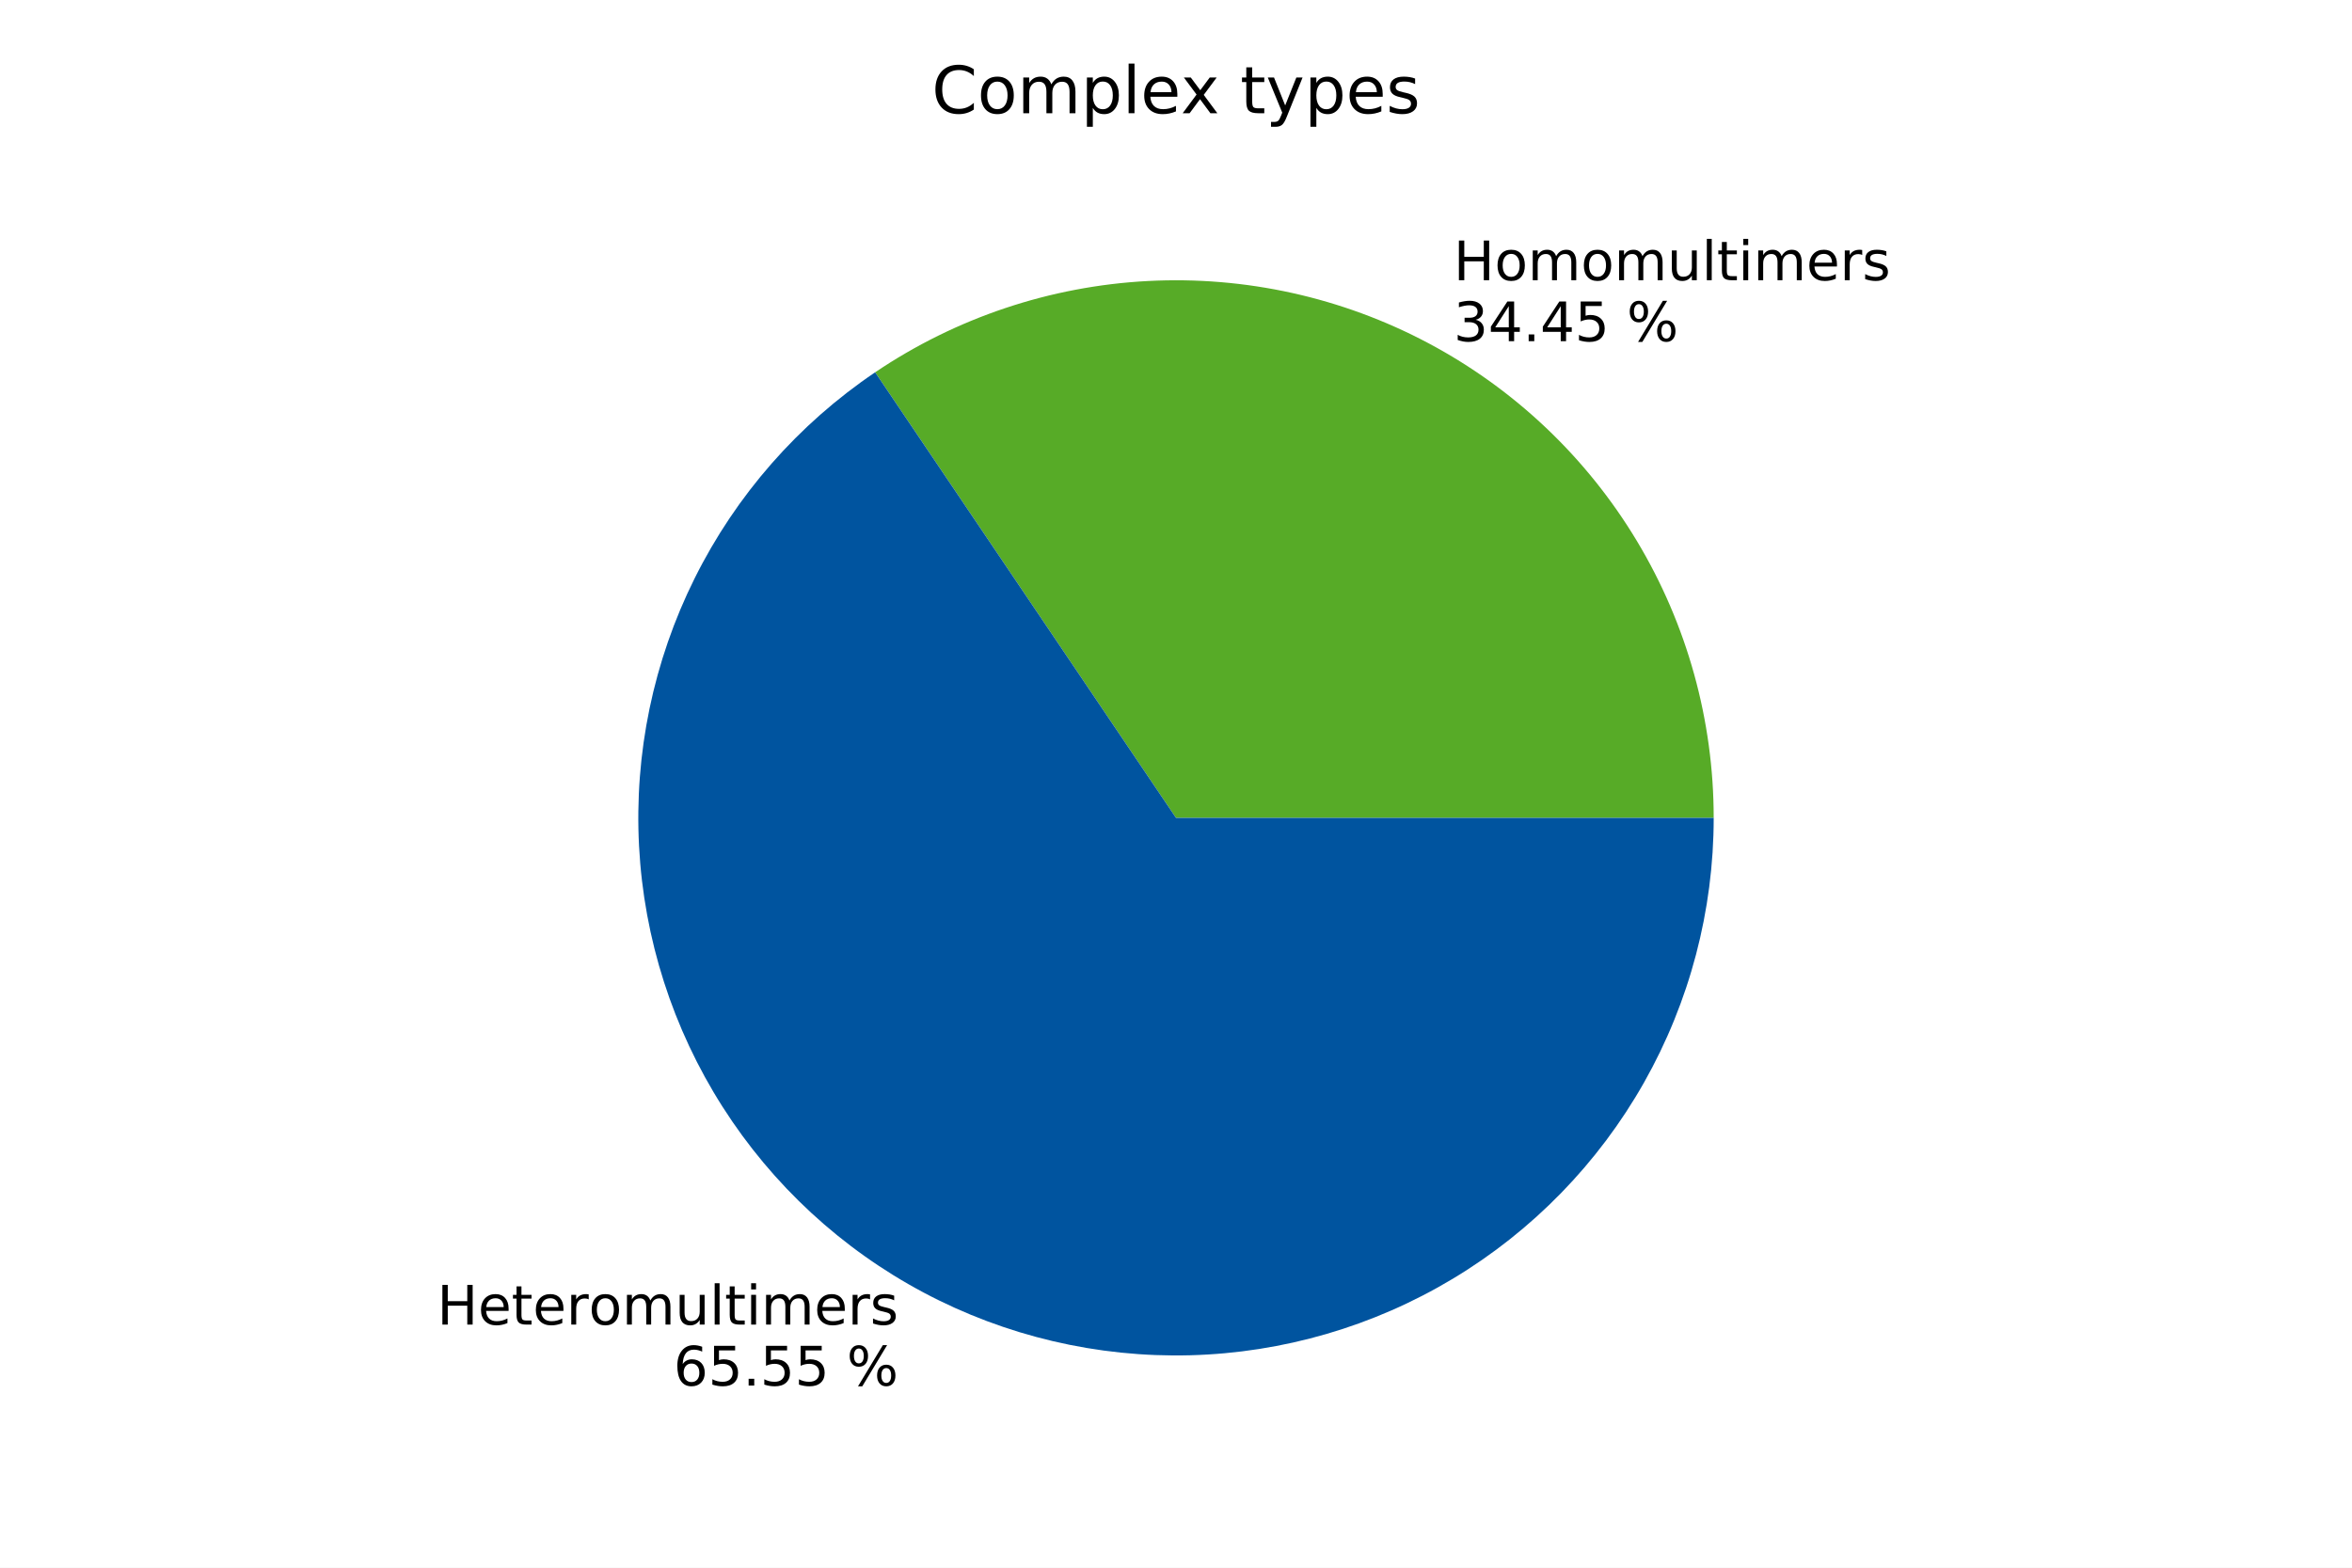
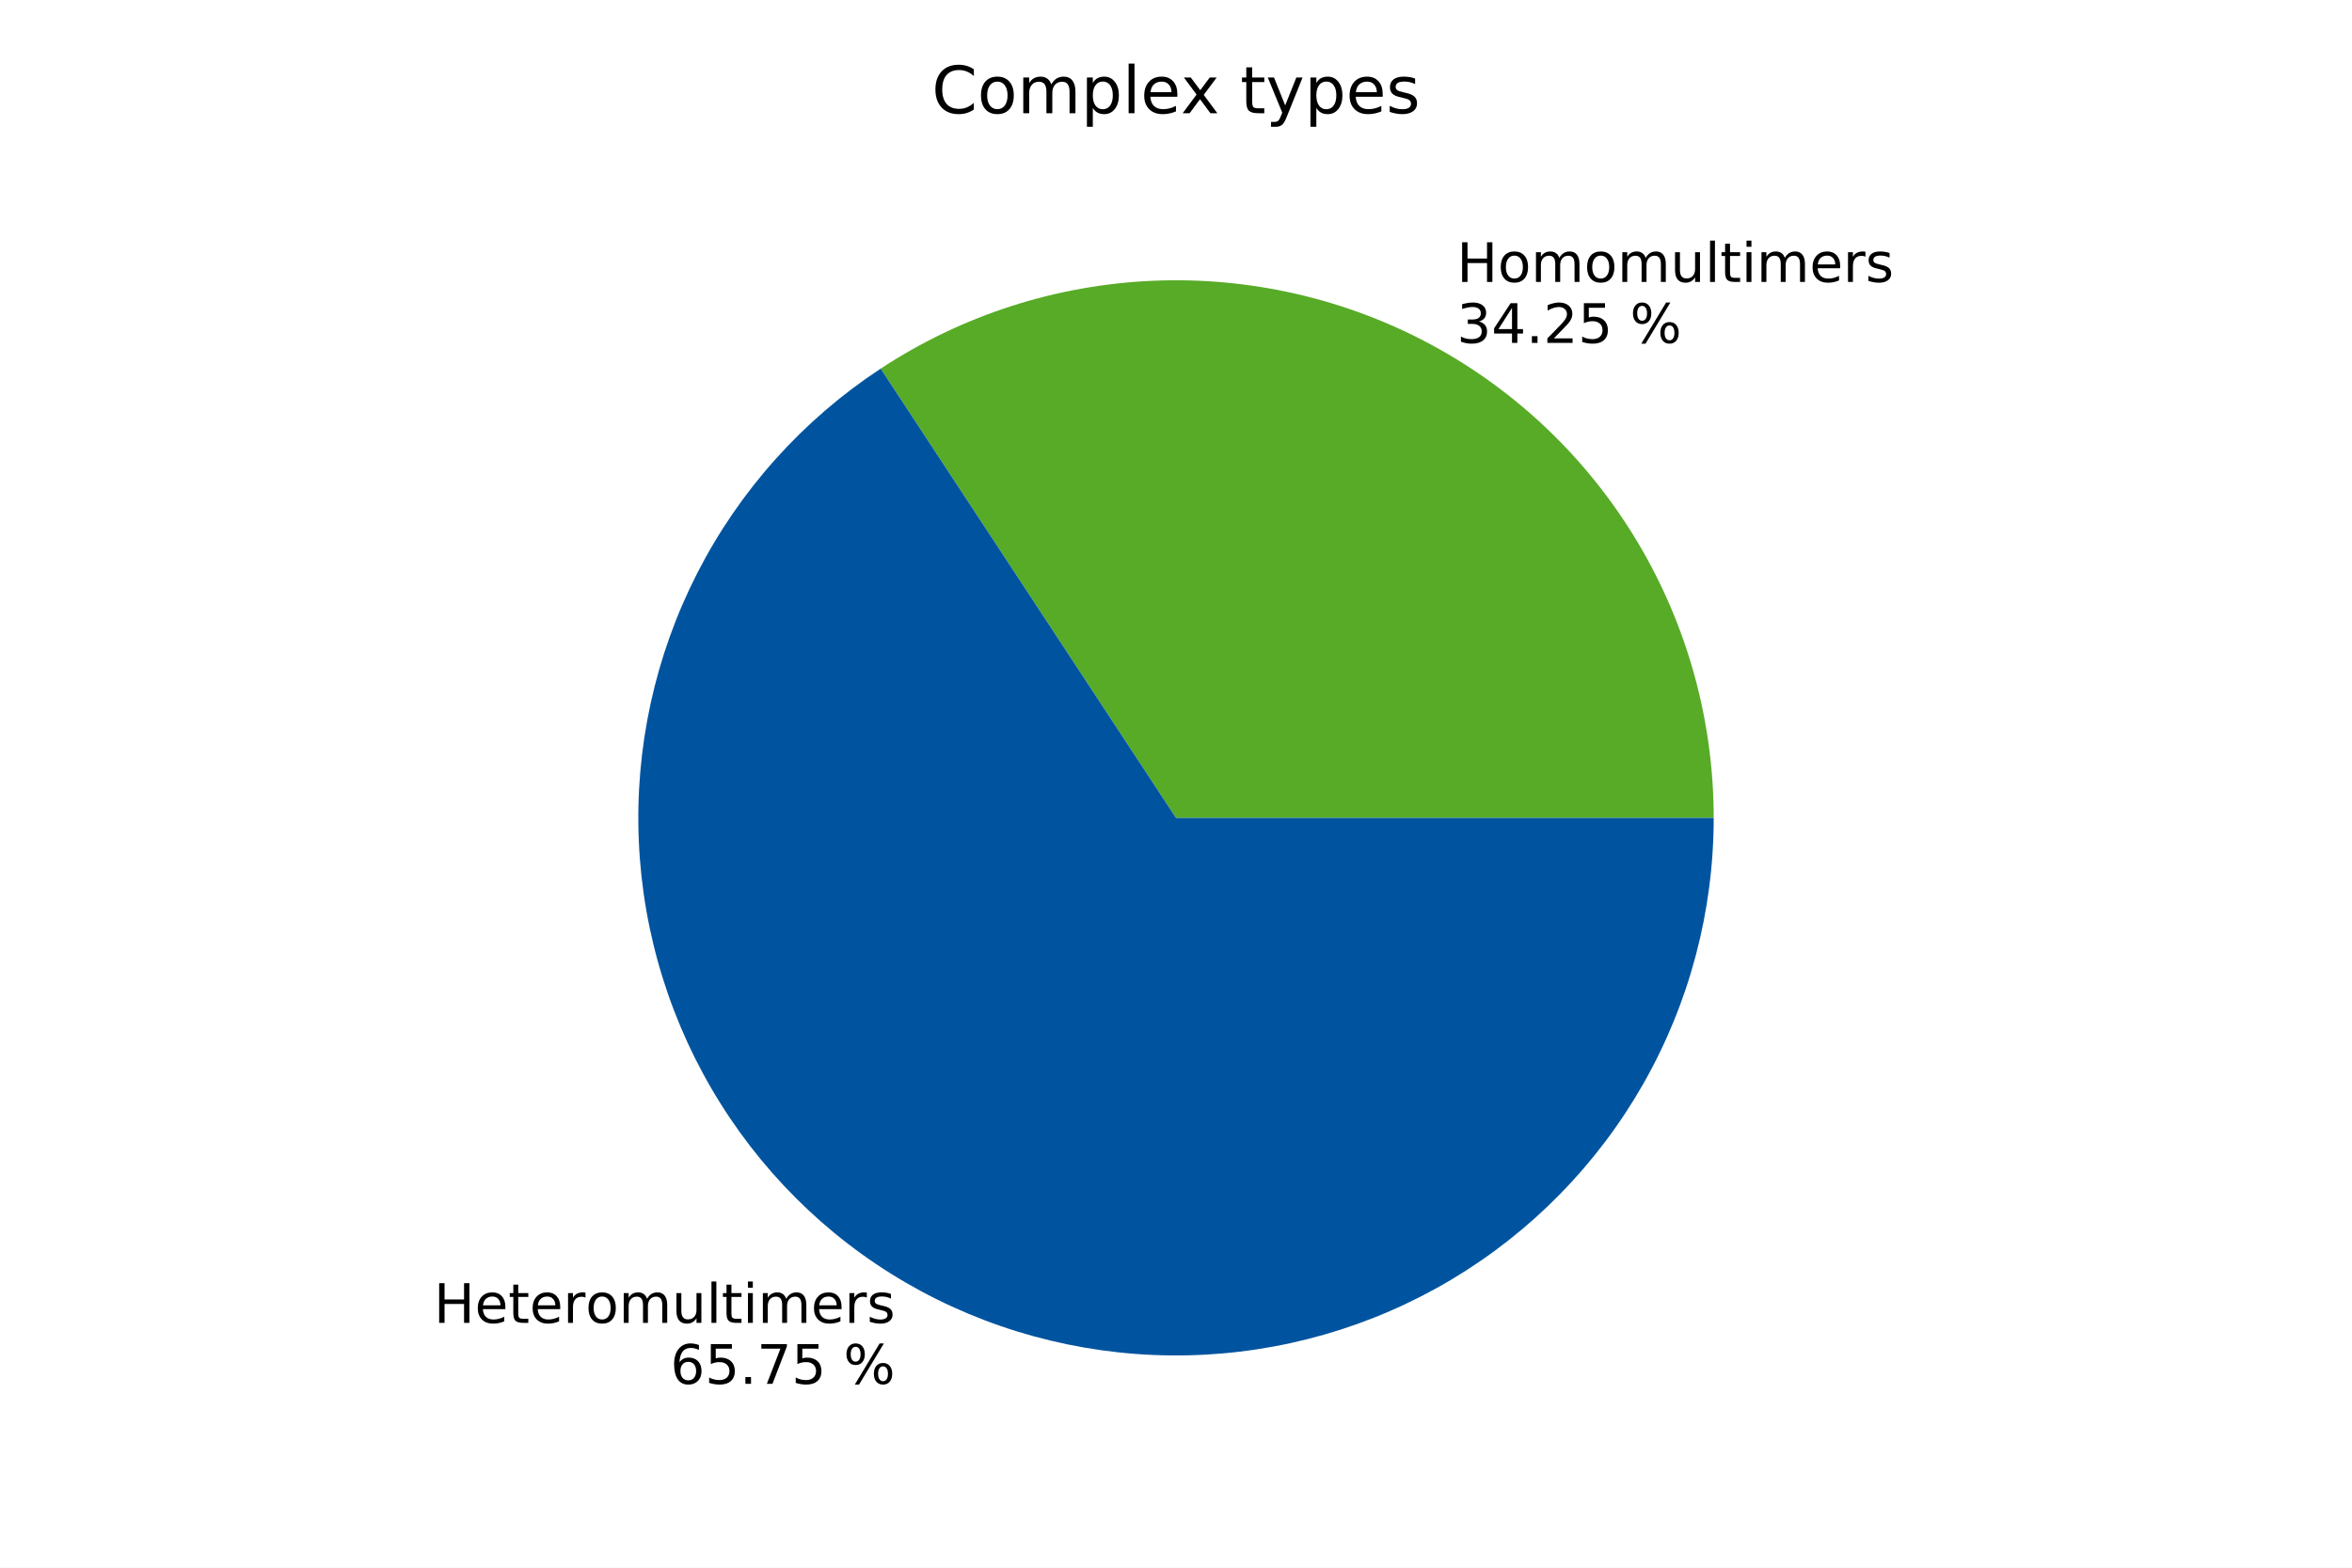
<svg xmlns="http://www.w3.org/2000/svg" xmlns:xlink="http://www.w3.org/1999/xlink" height="288pt" version="1.1" viewBox="0 0 432 288" width="432pt">
  <defs>
    <style type="text/css">
*{stroke-linecap:butt;stroke-linejoin:round;}
  </style>
  </defs>
  <g id="figure_1">
    <g id="patch_1">
      <path d="M 0 288  L 432 288  L 432 0  L 0 0  z " style="fill:#ffffff;" />
    </g>
    <g id="axes_1">
      <g id="patch_2">
-         <path d="M 314.76 150.25  C 314.76 132.327 309.881 114.738 300.649 99.376  C 291.416 84.015 278.174 71.452 262.348 63.041  C 246.521 54.63 228.7 50.684 210.802 51.627  C 192.904 52.57 175.596 58.368 160.742 68.396  L 216 150.25  L 314.76 150.25  z " style="fill:#57ab27;" />
+         <path d="M 314.76 150.25  C 314.76 132.431 309.937 114.94 300.806 99.638  C 291.674 84.337 278.569 71.788 262.886 63.329  C 247.203 54.869 229.519 50.81 211.716 51.583  C 193.914 52.356 176.648 57.933 161.757 67.72  L 216 150.25  L 314.76 150.25  z " style="fill:#57ab27;" />
      </g>
      <g id="patch_3">
-         <path d="M 160.742 68.396  C 146.618 77.931 135.199 90.961 127.601 106.214  C 120.003 121.467 116.48 138.431 117.377 155.448  C 118.274 172.465 123.56 188.964 132.72 203.334  C 141.879 217.704 154.604 229.462 169.652 237.459  C 184.7 245.456 201.565 249.424 218.6 248.976  C 235.635 248.527 252.267 243.677 266.874 234.899  C 281.48 226.121 293.568 213.71 301.959 198.878  C 310.349 184.045 314.76 167.291 314.76 150.25  L 216 150.25  L 160.742 68.396  z " style="fill:#00549f;" />
+         <path d="M 161.757 67.72  C 147.474 77.108 135.869 90.045 128.082 105.261  C 120.296 120.477 116.592 137.457 117.333 154.534  C 118.074 171.61 123.236 188.206 132.312 202.69  C 141.388 217.174 154.071 229.056 169.114 237.171  C 184.158 245.286 201.054 249.358 218.142 248.987  C 235.231 248.616 251.934 243.815 266.612 235.056  C 281.289 226.296 293.444 213.874 301.884 199.01  C 310.323 184.146 314.76 167.343 314.76 150.25  L 216 150.25  L 161.757 67.72  z " style="fill:#00549f;" />
      </g>
      <g id="matplotlib.axis_1" />
      <g id="matplotlib.axis_2" />
      <g id="text_1">
        <defs>
          <path d="M 9.812 72.906  L 19.672 72.906  L 19.672 43.016  L 55.516 43.016  L 55.516 72.906  L 65.375 72.906  L 65.375 0  L 55.516 0  L 55.516 34.719  L 19.672 34.719  L 19.672 0  L 9.812 0  z " id="DejaVuSans-72" />
          <path d="M 30.609 48.391  Q 23.391 48.391 19.188 42.75  Q 14.984 37.109 14.984 27.297  Q 14.984 17.484 19.156 11.844  Q 23.344 6.203 30.609 6.203  Q 37.797 6.203 41.984 11.859  Q 46.188 17.531 46.188 27.297  Q 46.188 37.016 41.984 42.703  Q 37.797 48.391 30.609 48.391  z M 30.609 56  Q 42.328 56 49.016 48.375  Q 55.719 40.766 55.719 27.297  Q 55.719 13.875 49.016 6.219  Q 42.328 -1.422 30.609 -1.422  Q 18.844 -1.422 12.172 6.219  Q 5.516 13.875 5.516 27.297  Q 5.516 40.766 12.172 48.375  Q 18.844 56 30.609 56  z " id="DejaVuSans-111" />
          <path d="M 52 44.188  Q 55.375 50.25 60.062 53.125  Q 64.75 56 71.094 56  Q 79.641 56 84.281 50.016  Q 88.922 44.047 88.922 33.016  L 88.922 0  L 79.891 0  L 79.891 32.719  Q 79.891 40.578 77.094 44.375  Q 74.312 48.188 68.609 48.188  Q 61.625 48.188 57.562 43.547  Q 53.516 38.922 53.516 30.906  L 53.516 0  L 44.484 0  L 44.484 32.719  Q 44.484 40.625 41.703 44.406  Q 38.922 48.188 33.109 48.188  Q 26.219 48.188 22.156 43.531  Q 18.109 38.875 18.109 30.906  L 18.109 0  L 9.078 0  L 9.078 54.688  L 18.109 54.688  L 18.109 46.188  Q 21.188 51.219 25.484 53.609  Q 29.781 56 35.688 56  Q 41.656 56 45.828 52.969  Q 50 49.953 52 44.188  z " id="DejaVuSans-109" />
          <path d="M 8.5 21.578  L 8.5 54.688  L 17.484 54.688  L 17.484 21.922  Q 17.484 14.156 20.5 10.266  Q 23.531 6.391 29.594 6.391  Q 36.859 6.391 41.078 11.031  Q 45.312 15.672 45.312 23.688  L 45.312 54.688  L 54.297 54.688  L 54.297 0  L 45.312 0  L 45.312 8.406  Q 42.047 3.422 37.719 1  Q 33.406 -1.422 27.688 -1.422  Q 18.266 -1.422 13.375 4.438  Q 8.5 10.297 8.5 21.578  z M 31.109 56  z " id="DejaVuSans-117" />
          <path d="M 9.422 75.984  L 18.406 75.984  L 18.406 0  L 9.422 0  z " id="DejaVuSans-108" />
          <path d="M 18.312 70.219  L 18.312 54.688  L 36.812 54.688  L 36.812 47.703  L 18.312 47.703  L 18.312 18.016  Q 18.312 11.328 20.141 9.422  Q 21.969 7.516 27.594 7.516  L 36.812 7.516  L 36.812 0  L 27.594 0  Q 17.188 0 13.234 3.875  Q 9.281 7.766 9.281 18.016  L 9.281 47.703  L 2.688 47.703  L 2.688 54.688  L 9.281 54.688  L 9.281 70.219  z " id="DejaVuSans-116" />
          <path d="M 9.422 54.688  L 18.406 54.688  L 18.406 0  L 9.422 0  z M 9.422 75.984  L 18.406 75.984  L 18.406 64.594  L 9.422 64.594  z " id="DejaVuSans-105" />
          <path d="M 56.203 29.594  L 56.203 25.203  L 14.891 25.203  Q 15.484 15.922 20.484 11.062  Q 25.484 6.203 34.422 6.203  Q 39.594 6.203 44.453 7.469  Q 49.312 8.734 54.109 11.281  L 54.109 2.781  Q 49.266 0.734 44.188 -0.344  Q 39.109 -1.422 33.891 -1.422  Q 20.797 -1.422 13.156 6.188  Q 5.516 13.812 5.516 26.812  Q 5.516 40.234 12.766 48.109  Q 20.016 56 32.328 56  Q 43.359 56 49.781 48.891  Q 56.203 41.797 56.203 29.594  z M 47.219 32.234  Q 47.125 39.594 43.094 43.984  Q 39.062 48.391 32.422 48.391  Q 24.906 48.391 20.391 44.141  Q 15.875 39.891 15.188 32.172  z " id="DejaVuSans-101" />
          <path d="M 41.109 46.297  Q 39.594 47.172 37.812 47.578  Q 36.031 48 33.891 48  Q 26.266 48 22.188 43.047  Q 18.109 38.094 18.109 28.812  L 18.109 0  L 9.078 0  L 9.078 54.688  L 18.109 54.688  L 18.109 46.188  Q 20.953 51.172 25.484 53.578  Q 30.031 56 36.531 56  Q 37.453 56 38.578 55.875  Q 39.703 55.766 41.062 55.516  z " id="DejaVuSans-114" />
          <path d="M 44.281 53.078  L 44.281 44.578  Q 40.484 46.531 36.375 47.5  Q 32.281 48.484 27.875 48.484  Q 21.188 48.484 17.844 46.438  Q 14.5 44.391 14.5 40.281  Q 14.5 37.156 16.891 35.375  Q 19.281 33.594 26.516 31.984  L 29.594 31.297  Q 39.156 29.25 43.188 25.516  Q 47.219 21.781 47.219 15.094  Q 47.219 7.469 41.188 3.016  Q 35.156 -1.422 24.609 -1.422  Q 20.219 -1.422 15.453 -0.562  Q 10.688 0.297 5.422 2  L 5.422 11.281  Q 10.406 8.688 15.234 7.391  Q 20.062 6.109 24.812 6.109  Q 31.156 6.109 34.562 8.281  Q 37.984 10.453 37.984 14.406  Q 37.984 18.062 35.516 20.016  Q 33.062 21.969 24.703 23.781  L 21.578 24.516  Q 13.234 26.266 9.516 29.906  Q 5.812 33.547 5.812 39.891  Q 5.812 47.609 11.281 51.797  Q 16.75 56 26.812 56  Q 31.781 56 36.172 55.266  Q 40.578 54.547 44.281 53.078  z " id="DejaVuSans-115" />
        </defs>
-         <g transform="translate(266.9826 51.4805)scale(0.1 -0.1)">
+         <g transform="translate(267.5742 51.79729)scale(0.1 -0.1)">
          <use xlink:href="#DejaVuSans-72" />
          <use x="75.195" xlink:href="#DejaVuSans-111" />
          <use x="136.377" xlink:href="#DejaVuSans-109" />
          <use x="233.789" xlink:href="#DejaVuSans-111" />
          <use x="294.971" xlink:href="#DejaVuSans-109" />
          <use x="392.383" xlink:href="#DejaVuSans-117" />
          <use x="455.762" xlink:href="#DejaVuSans-108" />
          <use x="483.545" xlink:href="#DejaVuSans-116" />
          <use x="522.754" xlink:href="#DejaVuSans-105" />
          <use x="550.537" xlink:href="#DejaVuSans-109" />
          <use x="647.949" xlink:href="#DejaVuSans-101" />
          <use x="709.473" xlink:href="#DejaVuSans-114" />
          <use x="750.586" xlink:href="#DejaVuSans-115" />
        </g>
        <defs>
          <path d="M 40.578 39.312  Q 47.656 37.797 51.625 33  Q 55.609 28.219 55.609 21.188  Q 55.609 10.406 48.188 4.484  Q 40.766 -1.422 27.094 -1.422  Q 22.516 -1.422 17.656 -0.516  Q 12.797 0.391 7.625 2.203  L 7.625 11.719  Q 11.719 9.328 16.594 8.109  Q 21.484 6.891 26.812 6.891  Q 36.078 6.891 40.938 10.547  Q 45.797 14.203 45.797 21.188  Q 45.797 27.641 41.281 31.266  Q 36.766 34.906 28.719 34.906  L 20.219 34.906  L 20.219 43.016  L 29.109 43.016  Q 36.375 43.016 40.234 45.922  Q 44.094 48.828 44.094 54.297  Q 44.094 59.906 40.109 62.906  Q 36.141 65.922 28.719 65.922  Q 24.656 65.922 20.016 65.031  Q 15.375 64.156 9.812 62.312  L 9.812 71.094  Q 15.438 72.656 20.344 73.438  Q 25.25 74.219 29.594 74.219  Q 40.828 74.219 47.359 69.109  Q 53.906 64.016 53.906 55.328  Q 53.906 49.266 50.438 45.094  Q 46.969 40.922 40.578 39.312  z " id="DejaVuSans-51" />
          <path d="M 37.797 64.312  L 12.891 25.391  L 37.797 25.391  z M 35.203 72.906  L 47.609 72.906  L 47.609 25.391  L 58.016 25.391  L 58.016 17.188  L 47.609 17.188  L 47.609 0  L 37.797 0  L 37.797 17.188  L 4.891 17.188  L 4.891 26.703  z " id="DejaVuSans-52" />
          <path d="M 10.688 12.406  L 21 12.406  L 21 0  L 10.688 0  z " id="DejaVuSans-46" />
+           <path d="M 19.188 8.297  L 53.609 8.297  L 53.609 0  L 7.328 0  L 7.328 8.297  Q 12.938 14.109 22.625 23.891  Q 32.328 33.688 34.812 36.531  Q 39.547 41.844 41.422 45.531  Q 43.312 49.219 43.312 52.781  Q 43.312 58.594 39.234 62.25  Q 35.156 65.922 28.609 65.922  Q 23.969 65.922 18.812 64.312  Q 13.672 62.703 7.812 59.422  L 7.812 69.391  Q 13.766 71.781 18.938 73  Q 24.125 74.219 28.422 74.219  Q 39.75 74.219 46.484 68.547  Q 53.219 62.891 53.219 53.422  Q 53.219 48.922 51.531 44.891  Q 49.859 40.875 45.406 35.406  Q 44.188 33.984 37.641 27.219  Q 31.109 20.453 19.188 8.297  z " id="DejaVuSans-50" />
          <path d="M 10.797 72.906  L 49.516 72.906  L 49.516 64.594  L 19.828 64.594  L 19.828 46.734  Q 21.969 47.469 24.109 47.828  Q 26.266 48.188 28.422 48.188  Q 40.625 48.188 47.75 41.5  Q 54.891 34.812 54.891 23.391  Q 54.891 11.625 47.562 5.094  Q 40.234 -1.422 26.906 -1.422  Q 22.312 -1.422 17.547 -0.641  Q 12.797 0.141 7.719 1.703  L 7.719 11.625  Q 12.109 9.234 16.797 8.062  Q 21.484 6.891 26.703 6.891  Q 35.156 6.891 40.078 11.328  Q 45.016 15.766 45.016 23.391  Q 45.016 31 40.078 35.438  Q 35.156 39.891 26.703 39.891  Q 22.75 39.891 18.812 39.016  Q 14.891 38.141 10.797 36.281  z " id="DejaVuSans-53" />
          <path id="DejaVuSans-32" />
          <path d="M 72.703 32.078  Q 68.453 32.078 66.031 28.469  Q 63.625 24.859 63.625 18.406  Q 63.625 12.062 66.031 8.422  Q 68.453 4.781 72.703 4.781  Q 76.859 4.781 79.266 8.422  Q 81.688 12.062 81.688 18.406  Q 81.688 24.812 79.266 28.438  Q 76.859 32.078 72.703 32.078  z M 72.703 38.281  Q 80.422 38.281 84.953 32.906  Q 89.5 27.547 89.5 18.406  Q 89.5 9.281 84.938 3.922  Q 80.375 -1.422 72.703 -1.422  Q 64.891 -1.422 60.344 3.922  Q 55.812 9.281 55.812 18.406  Q 55.812 27.594 60.375 32.938  Q 64.938 38.281 72.703 38.281  z M 22.312 68.016  Q 18.109 68.016 15.688 64.375  Q 13.281 60.75 13.281 54.391  Q 13.281 47.953 15.672 44.328  Q 18.062 40.719 22.312 40.719  Q 26.562 40.719 28.969 44.328  Q 31.391 47.953 31.391 54.391  Q 31.391 60.688 28.953 64.344  Q 26.516 68.016 22.312 68.016  z M 66.406 74.219  L 74.219 74.219  L 28.609 -1.422  L 20.797 -1.422  z M 22.312 74.219  Q 30.031 74.219 34.609 68.875  Q 39.203 63.531 39.203 54.391  Q 39.203 45.172 34.641 39.844  Q 30.078 34.516 22.312 34.516  Q 14.547 34.516 10.031 39.859  Q 5.516 45.219 5.516 54.391  Q 5.516 63.484 10.047 68.844  Q 14.594 74.219 22.312 74.219  z " id="DejaVuSans-37" />
        </defs>
-         <g transform="translate(266.9826 62.67832)scale(0.1 -0.1)">
+         <g transform="translate(267.5742 62.9951)scale(0.1 -0.1)">
          <use xlink:href="#DejaVuSans-51" />
          <use x="63.623" xlink:href="#DejaVuSans-52" />
          <use x="127.246" xlink:href="#DejaVuSans-46" />
-           <use x="159.033" xlink:href="#DejaVuSans-52" />
+           <use x="159.033" xlink:href="#DejaVuSans-50" />
          <use x="222.656" xlink:href="#DejaVuSans-53" />
          <use x="286.279" xlink:href="#DejaVuSans-32" />
          <use x="318.066" xlink:href="#DejaVuSans-37" />
        </g>
      </g>
      <g id="text_2">
-         <g transform="translate(80.27523 243.3404)scale(0.1 -0.1)">
+         <g transform="translate(79.68359 243.0236)scale(0.1 -0.1)">
          <use xlink:href="#DejaVuSans-72" />
          <use x="75.195" xlink:href="#DejaVuSans-101" />
          <use x="136.719" xlink:href="#DejaVuSans-116" />
          <use x="175.928" xlink:href="#DejaVuSans-101" />
          <use x="237.451" xlink:href="#DejaVuSans-114" />
          <use x="278.533" xlink:href="#DejaVuSans-111" />
          <use x="339.715" xlink:href="#DejaVuSans-109" />
          <use x="437.127" xlink:href="#DejaVuSans-117" />
          <use x="500.506" xlink:href="#DejaVuSans-108" />
          <use x="528.289" xlink:href="#DejaVuSans-116" />
          <use x="567.498" xlink:href="#DejaVuSans-105" />
          <use x="595.281" xlink:href="#DejaVuSans-109" />
          <use x="692.693" xlink:href="#DejaVuSans-101" />
          <use x="754.217" xlink:href="#DejaVuSans-114" />
          <use x="795.33" xlink:href="#DejaVuSans-115" />
        </g>
        <defs>
          <path d="M 33.016 40.375  Q 26.375 40.375 22.484 35.828  Q 18.609 31.297 18.609 23.391  Q 18.609 15.531 22.484 10.953  Q 26.375 6.391 33.016 6.391  Q 39.656 6.391 43.531 10.953  Q 47.406 15.531 47.406 23.391  Q 47.406 31.297 43.531 35.828  Q 39.656 40.375 33.016 40.375  z M 52.594 71.297  L 52.594 62.312  Q 48.875 64.062 45.094 64.984  Q 41.312 65.922 37.594 65.922  Q 27.828 65.922 22.672 59.328  Q 17.531 52.734 16.797 39.406  Q 19.672 43.656 24.016 45.922  Q 28.375 48.188 33.594 48.188  Q 44.578 48.188 50.953 41.516  Q 57.328 34.859 57.328 23.391  Q 57.328 12.156 50.688 5.359  Q 44.047 -1.422 33.016 -1.422  Q 20.359 -1.422 13.672 8.266  Q 6.984 17.969 6.984 36.375  Q 6.984 53.656 15.188 63.938  Q 23.391 74.219 37.203 74.219  Q 40.922 74.219 44.703 73.484  Q 48.484 72.75 52.594 71.297  z " id="DejaVuSans-54" />
+           <path d="M 8.203 72.906  L 55.078 72.906  L 55.078 68.703  L 28.609 0  L 18.312 0  L 43.219 64.594  L 8.203 64.594  z " id="DejaVuSans-55" />
        </defs>
-         <g transform="translate(123.7096 254.5382)scale(0.1 -0.1)">
+         <g transform="translate(123.118 254.2215)scale(0.1 -0.1)">
          <use xlink:href="#DejaVuSans-54" />
          <use x="63.623" xlink:href="#DejaVuSans-53" />
          <use x="127.246" xlink:href="#DejaVuSans-46" />
-           <use x="159.033" xlink:href="#DejaVuSans-53" />
+           <use x="159.033" xlink:href="#DejaVuSans-55" />
          <use x="222.656" xlink:href="#DejaVuSans-53" />
          <use x="286.279" xlink:href="#DejaVuSans-32" />
          <use x="318.066" xlink:href="#DejaVuSans-37" />
        </g>
      </g>
      <g id="text_3">
        <defs>
          <path d="M 64.406 67.281  L 64.406 56.891  Q 59.422 61.531 53.781 63.812  Q 48.141 66.109 41.797 66.109  Q 29.297 66.109 22.656 58.469  Q 16.016 50.828 16.016 36.375  Q 16.016 21.969 22.656 14.328  Q 29.297 6.688 41.797 6.688  Q 48.141 6.688 53.781 8.984  Q 59.422 11.281 64.406 15.922  L 64.406 5.609  Q 59.234 2.094 53.438 0.328  Q 47.656 -1.422 41.219 -1.422  Q 24.656 -1.422 15.125 8.703  Q 5.609 18.844 5.609 36.375  Q 5.609 53.953 15.125 64.078  Q 24.656 74.219 41.219 74.219  Q 47.75 74.219 53.531 72.484  Q 59.328 70.75 64.406 67.281  z " id="DejaVuSans-67" />
          <path d="M 18.109 8.203  L 18.109 -20.797  L 9.078 -20.797  L 9.078 54.688  L 18.109 54.688  L 18.109 46.391  Q 20.953 51.266 25.266 53.625  Q 29.594 56 35.594 56  Q 45.562 56 51.781 48.094  Q 58.016 40.188 58.016 27.297  Q 58.016 14.406 51.781 6.484  Q 45.562 -1.422 35.594 -1.422  Q 29.594 -1.422 25.266 0.953  Q 20.953 3.328 18.109 8.203  z M 48.688 27.297  Q 48.688 37.203 44.609 42.844  Q 40.531 48.484 33.406 48.484  Q 26.266 48.484 22.188 42.844  Q 18.109 37.203 18.109 27.297  Q 18.109 17.391 22.188 11.75  Q 26.266 6.109 33.406 6.109  Q 40.531 6.109 44.609 11.75  Q 48.688 17.391 48.688 27.297  z " id="DejaVuSans-112" />
          <path d="M 54.891 54.688  L 35.109 28.078  L 55.906 0  L 45.312 0  L 29.391 21.484  L 13.484 0  L 2.875 0  L 24.125 28.609  L 4.688 54.688  L 15.281 54.688  L 29.781 35.203  L 44.281 54.688  z " id="DejaVuSans-120" />
          <path d="M 32.172 -5.078  Q 28.375 -14.844 24.75 -17.812  Q 21.141 -20.797 15.094 -20.797  L 7.906 -20.797  L 7.906 -13.281  L 13.188 -13.281  Q 16.891 -13.281 18.938 -11.516  Q 21 -9.766 23.484 -3.219  L 25.094 0.875  L 2.984 54.688  L 12.5 54.688  L 29.594 11.922  L 46.688 54.688  L 56.203 54.688  z " id="DejaVuSans-121" />
        </defs>
        <g transform="translate(171.1397 20.8)scale(0.12 -0.12)">
          <use xlink:href="#DejaVuSans-67" />
          <use x="69.824" xlink:href="#DejaVuSans-111" />
          <use x="131.006" xlink:href="#DejaVuSans-109" />
          <use x="228.418" xlink:href="#DejaVuSans-112" />
          <use x="291.895" xlink:href="#DejaVuSans-108" />
          <use x="319.678" xlink:href="#DejaVuSans-101" />
          <use x="381.186" xlink:href="#DejaVuSans-120" />
          <use x="440.365" xlink:href="#DejaVuSans-32" />
          <use x="472.152" xlink:href="#DejaVuSans-116" />
          <use x="511.361" xlink:href="#DejaVuSans-121" />
          <use x="570.541" xlink:href="#DejaVuSans-112" />
          <use x="634.018" xlink:href="#DejaVuSans-101" />
          <use x="695.541" xlink:href="#DejaVuSans-115" />
        </g>
      </g>
    </g>
  </g>
</svg>
